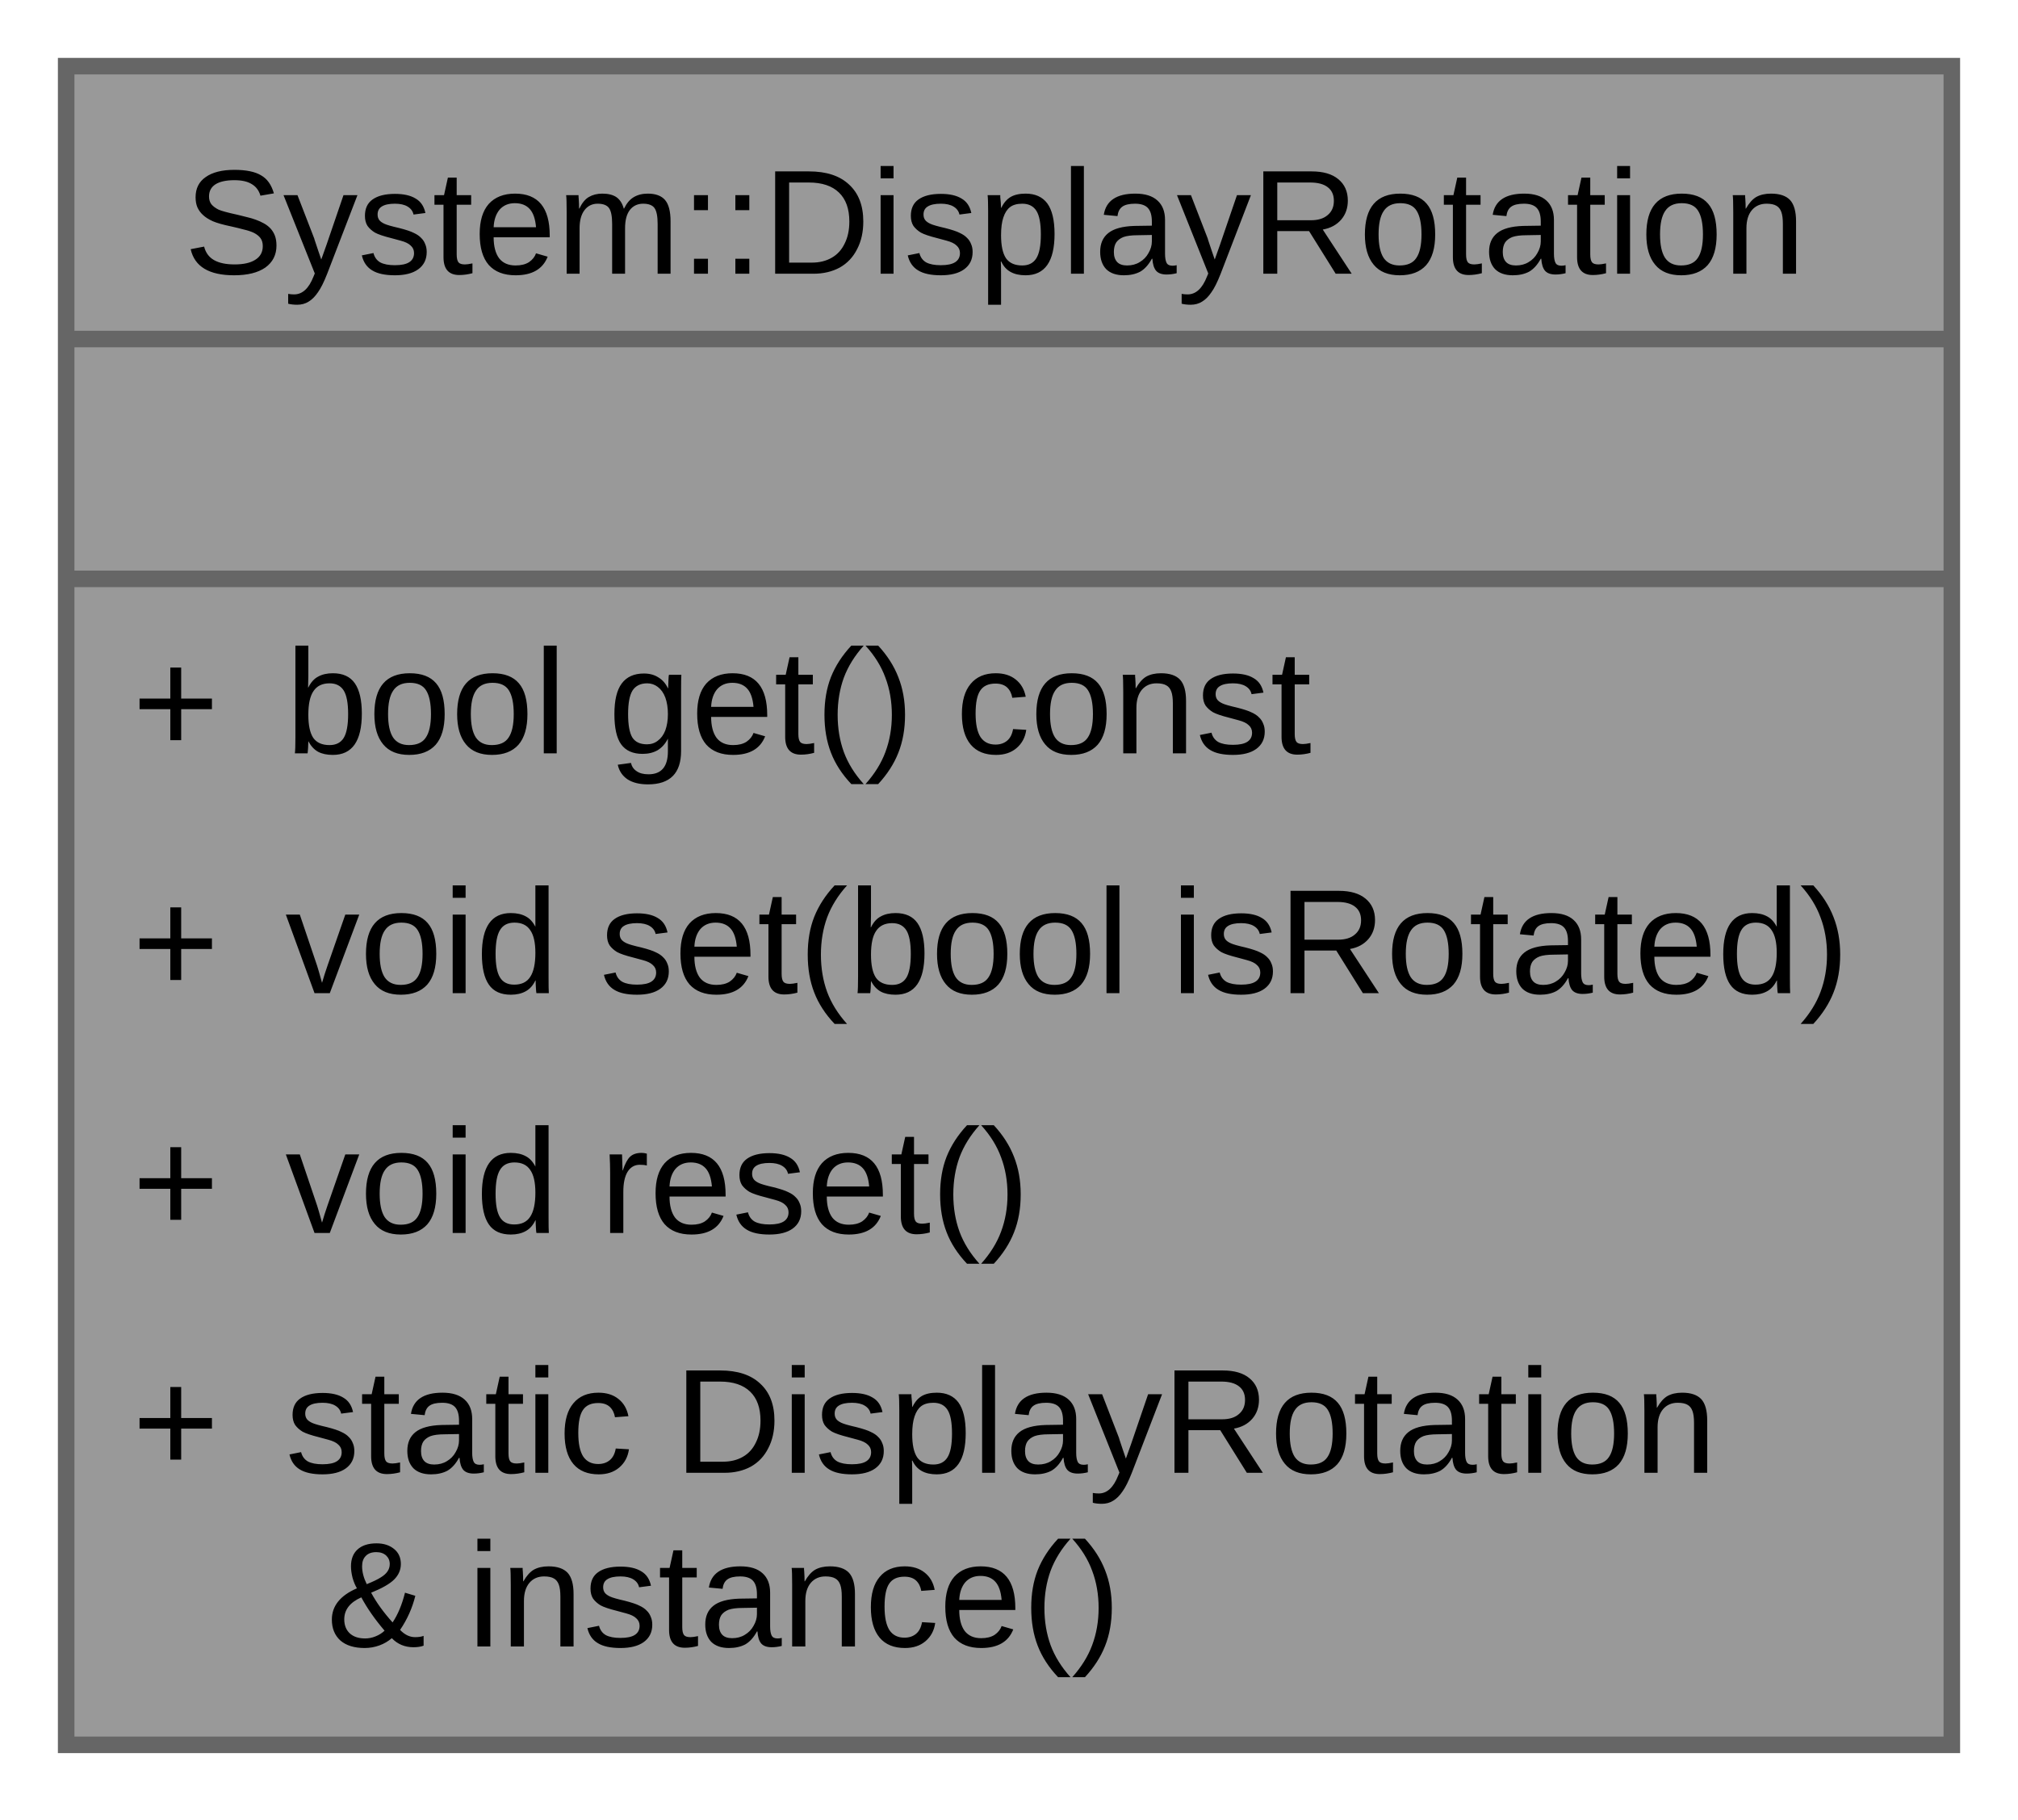
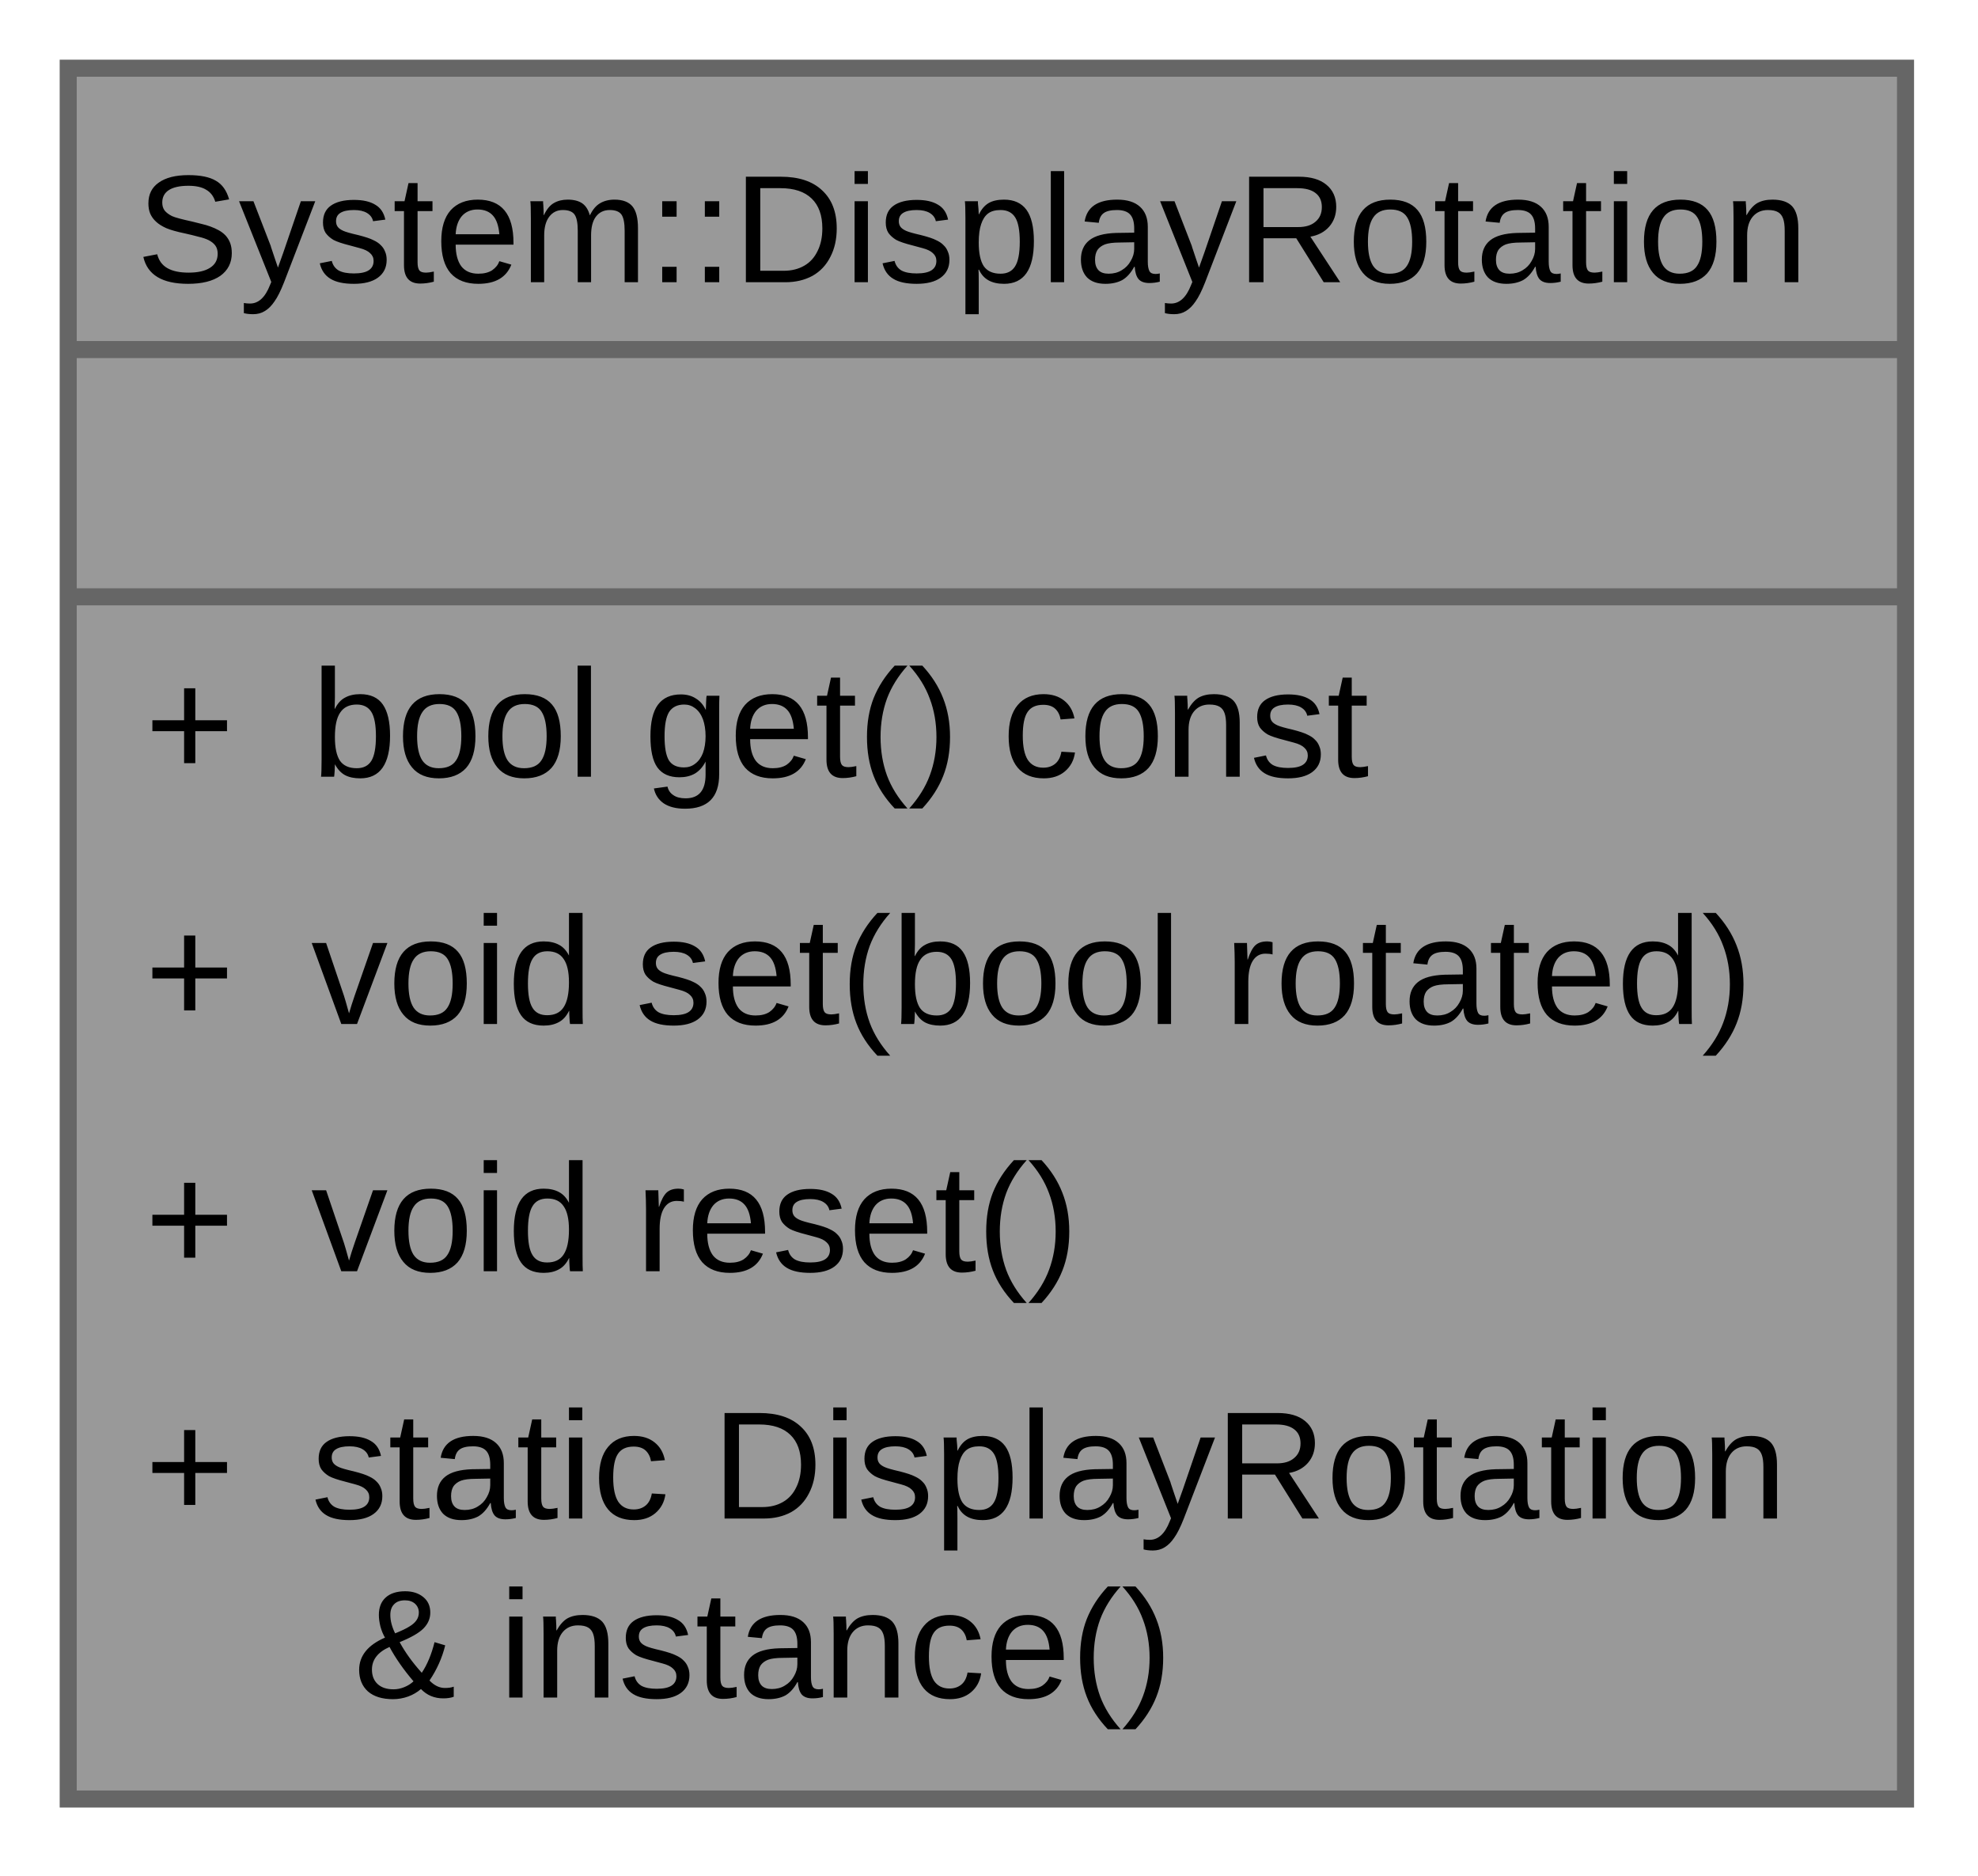
- <svg xmlns="http://www.w3.org/2000/svg" xmlns:xlink="http://www.w3.org/1999/xlink" width="122pt" height="110pt" viewBox="0.00 0.00 122.00 110.00">
+ <svg xmlns="http://www.w3.org/2000/svg" xmlns:xlink="http://www.w3.org/1999/xlink" width="116pt" height="110pt" viewBox="0.00 0.00 116.00 110.00">
  <g id="graph0" class="graph" transform="scale(1 1) rotate(0) translate(4 105.5)">
    <g id="Node000001" class="node">
      <g id="a_Node000001">
-         <a xlink:title="Display Rotation Class.">
-           <polygon fill="#999999" stroke="none" points="114,-101.5 0,-101.5 0,0 114,0 114,-101.5" />
-           <text xml:space="preserve" text-anchor="start" x="7.12" y="-88.95" font-family="Arial" font-size="9.00">System::DisplayRotation</text>
-           <text xml:space="preserve" text-anchor="start" x="55.88" y="-74.45" font-family="Arial" font-size="9.00"> </text>
-           <text xml:space="preserve" text-anchor="start" x="4" y="-59.95" font-family="Arial" font-size="9.00">+</text>
-           <text xml:space="preserve" text-anchor="start" x="13.25" y="-59.95" font-family="Arial" font-size="9.00">bool get() const</text>
-           <text xml:space="preserve" text-anchor="start" x="4" y="-45.45" font-family="Arial" font-size="9.00">+</text>
-           <text xml:space="preserve" text-anchor="start" x="13.25" y="-45.45" font-family="Arial" font-size="9.00">void set(bool isRotated)</text>
-           <text xml:space="preserve" text-anchor="start" x="4" y="-30.95" font-family="Arial" font-size="9.00">+</text>
-           <text xml:space="preserve" text-anchor="start" x="13.25" y="-30.95" font-family="Arial" font-size="9.00">void reset()</text>
-           <text xml:space="preserve" text-anchor="start" x="4" y="-16.45" font-family="Arial" font-size="9.00">+</text>
-           <text xml:space="preserve" text-anchor="start" x="13.25" y="-16.45" font-family="Arial" font-size="9.00">static DisplayRotation</text>
-           <text xml:space="preserve" text-anchor="start" x="13.25" y="-5.95" font-family="Arial" font-size="9.00"> &amp; instance()</text>
-           <polygon fill="#666666" stroke="#666666" points="0,-85 0,-85 114,-85 114,-85 0,-85" />
-           <polygon fill="#666666" stroke="#666666" points="0,-70.5 0,-70.5 114,-70.5 114,-70.5 0,-70.5" />
-           <polygon fill="none" stroke="#666666" points="0,0 0,-101.5 114,-101.5 114,0 0,0" />
+         <a xlink:title="DisplayRotation class.">
+           <polygon fill="#999999" stroke="none" points="107.75,-101.5 0,-101.5 0,0 107.75,0 107.75,-101.5" />
+           <text xml:space="preserve" text-anchor="start" x="4" y="-88.95" font-family="Arial" font-size="9.00">System::DisplayRotation</text>
+           <text xml:space="preserve" text-anchor="start" x="52.75" y="-74.45" font-family="Arial" font-size="9.00"> </text>
+           <text xml:space="preserve" text-anchor="start" x="4.5" y="-59.95" font-family="Arial" font-size="9.00">+</text>
+           <text xml:space="preserve" text-anchor="start" x="14.25" y="-59.95" font-family="Arial" font-size="9.00">bool get() const</text>
+           <text xml:space="preserve" text-anchor="start" x="4.5" y="-45.45" font-family="Arial" font-size="9.00">+</text>
+           <text xml:space="preserve" text-anchor="start" x="14.25" y="-45.45" font-family="Arial" font-size="9.00">void set(bool rotated)</text>
+           <text xml:space="preserve" text-anchor="start" x="4.5" y="-30.95" font-family="Arial" font-size="9.00">+</text>
+           <text xml:space="preserve" text-anchor="start" x="14.25" y="-30.95" font-family="Arial" font-size="9.00">void reset()</text>
+           <text xml:space="preserve" text-anchor="start" x="4.5" y="-16.45" font-family="Arial" font-size="9.00">+</text>
+           <text xml:space="preserve" text-anchor="start" x="14.25" y="-16.45" font-family="Arial" font-size="9.00">static DisplayRotation</text>
+           <text xml:space="preserve" text-anchor="start" x="14.25" y="-5.95" font-family="Arial" font-size="9.00"> &amp; instance()</text>
+           <polygon fill="#666666" stroke="#666666" points="0,-85 0,-85 107.75,-85 107.75,-85 0,-85" />
+           <polygon fill="#666666" stroke="#666666" points="0,-70.5 0,-70.5 107.75,-70.5 107.75,-70.5 0,-70.5" />
+           <polygon fill="none" stroke="#666666" points="0,0 0,-101.5 107.75,-101.5 107.75,0 0,0" />
        </a>
      </g>
    </g>
  </g>
</svg>
